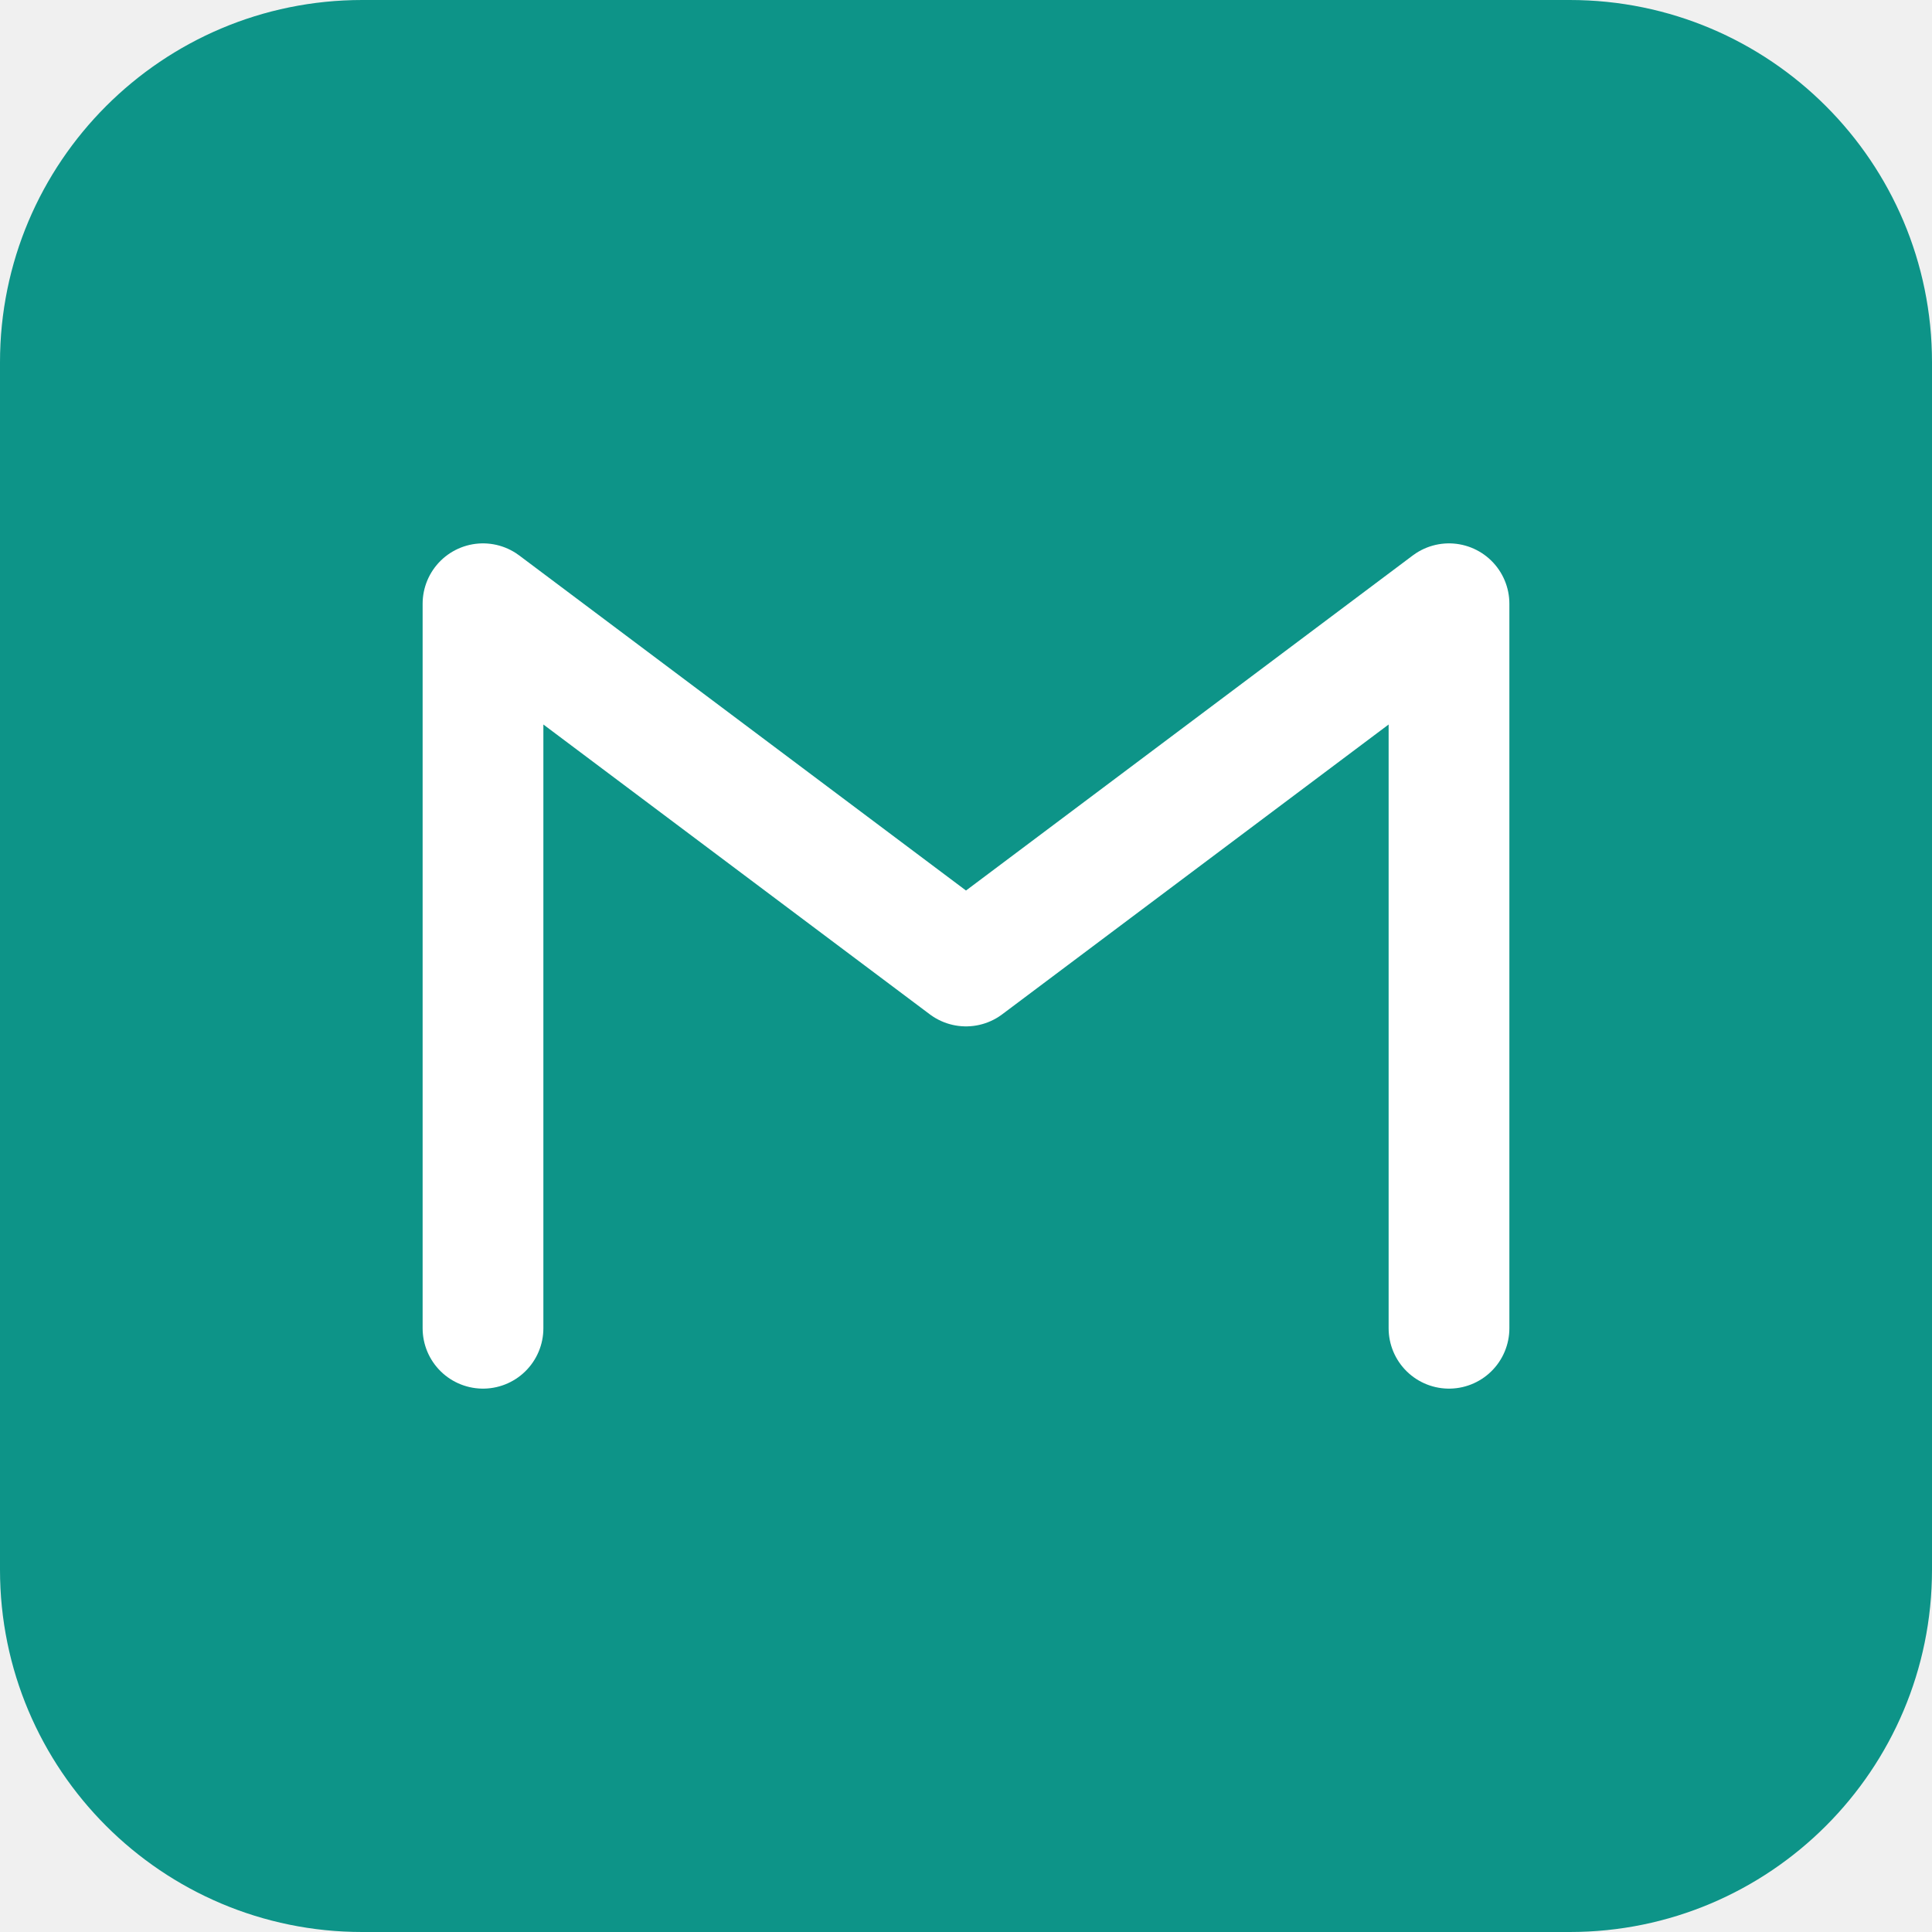
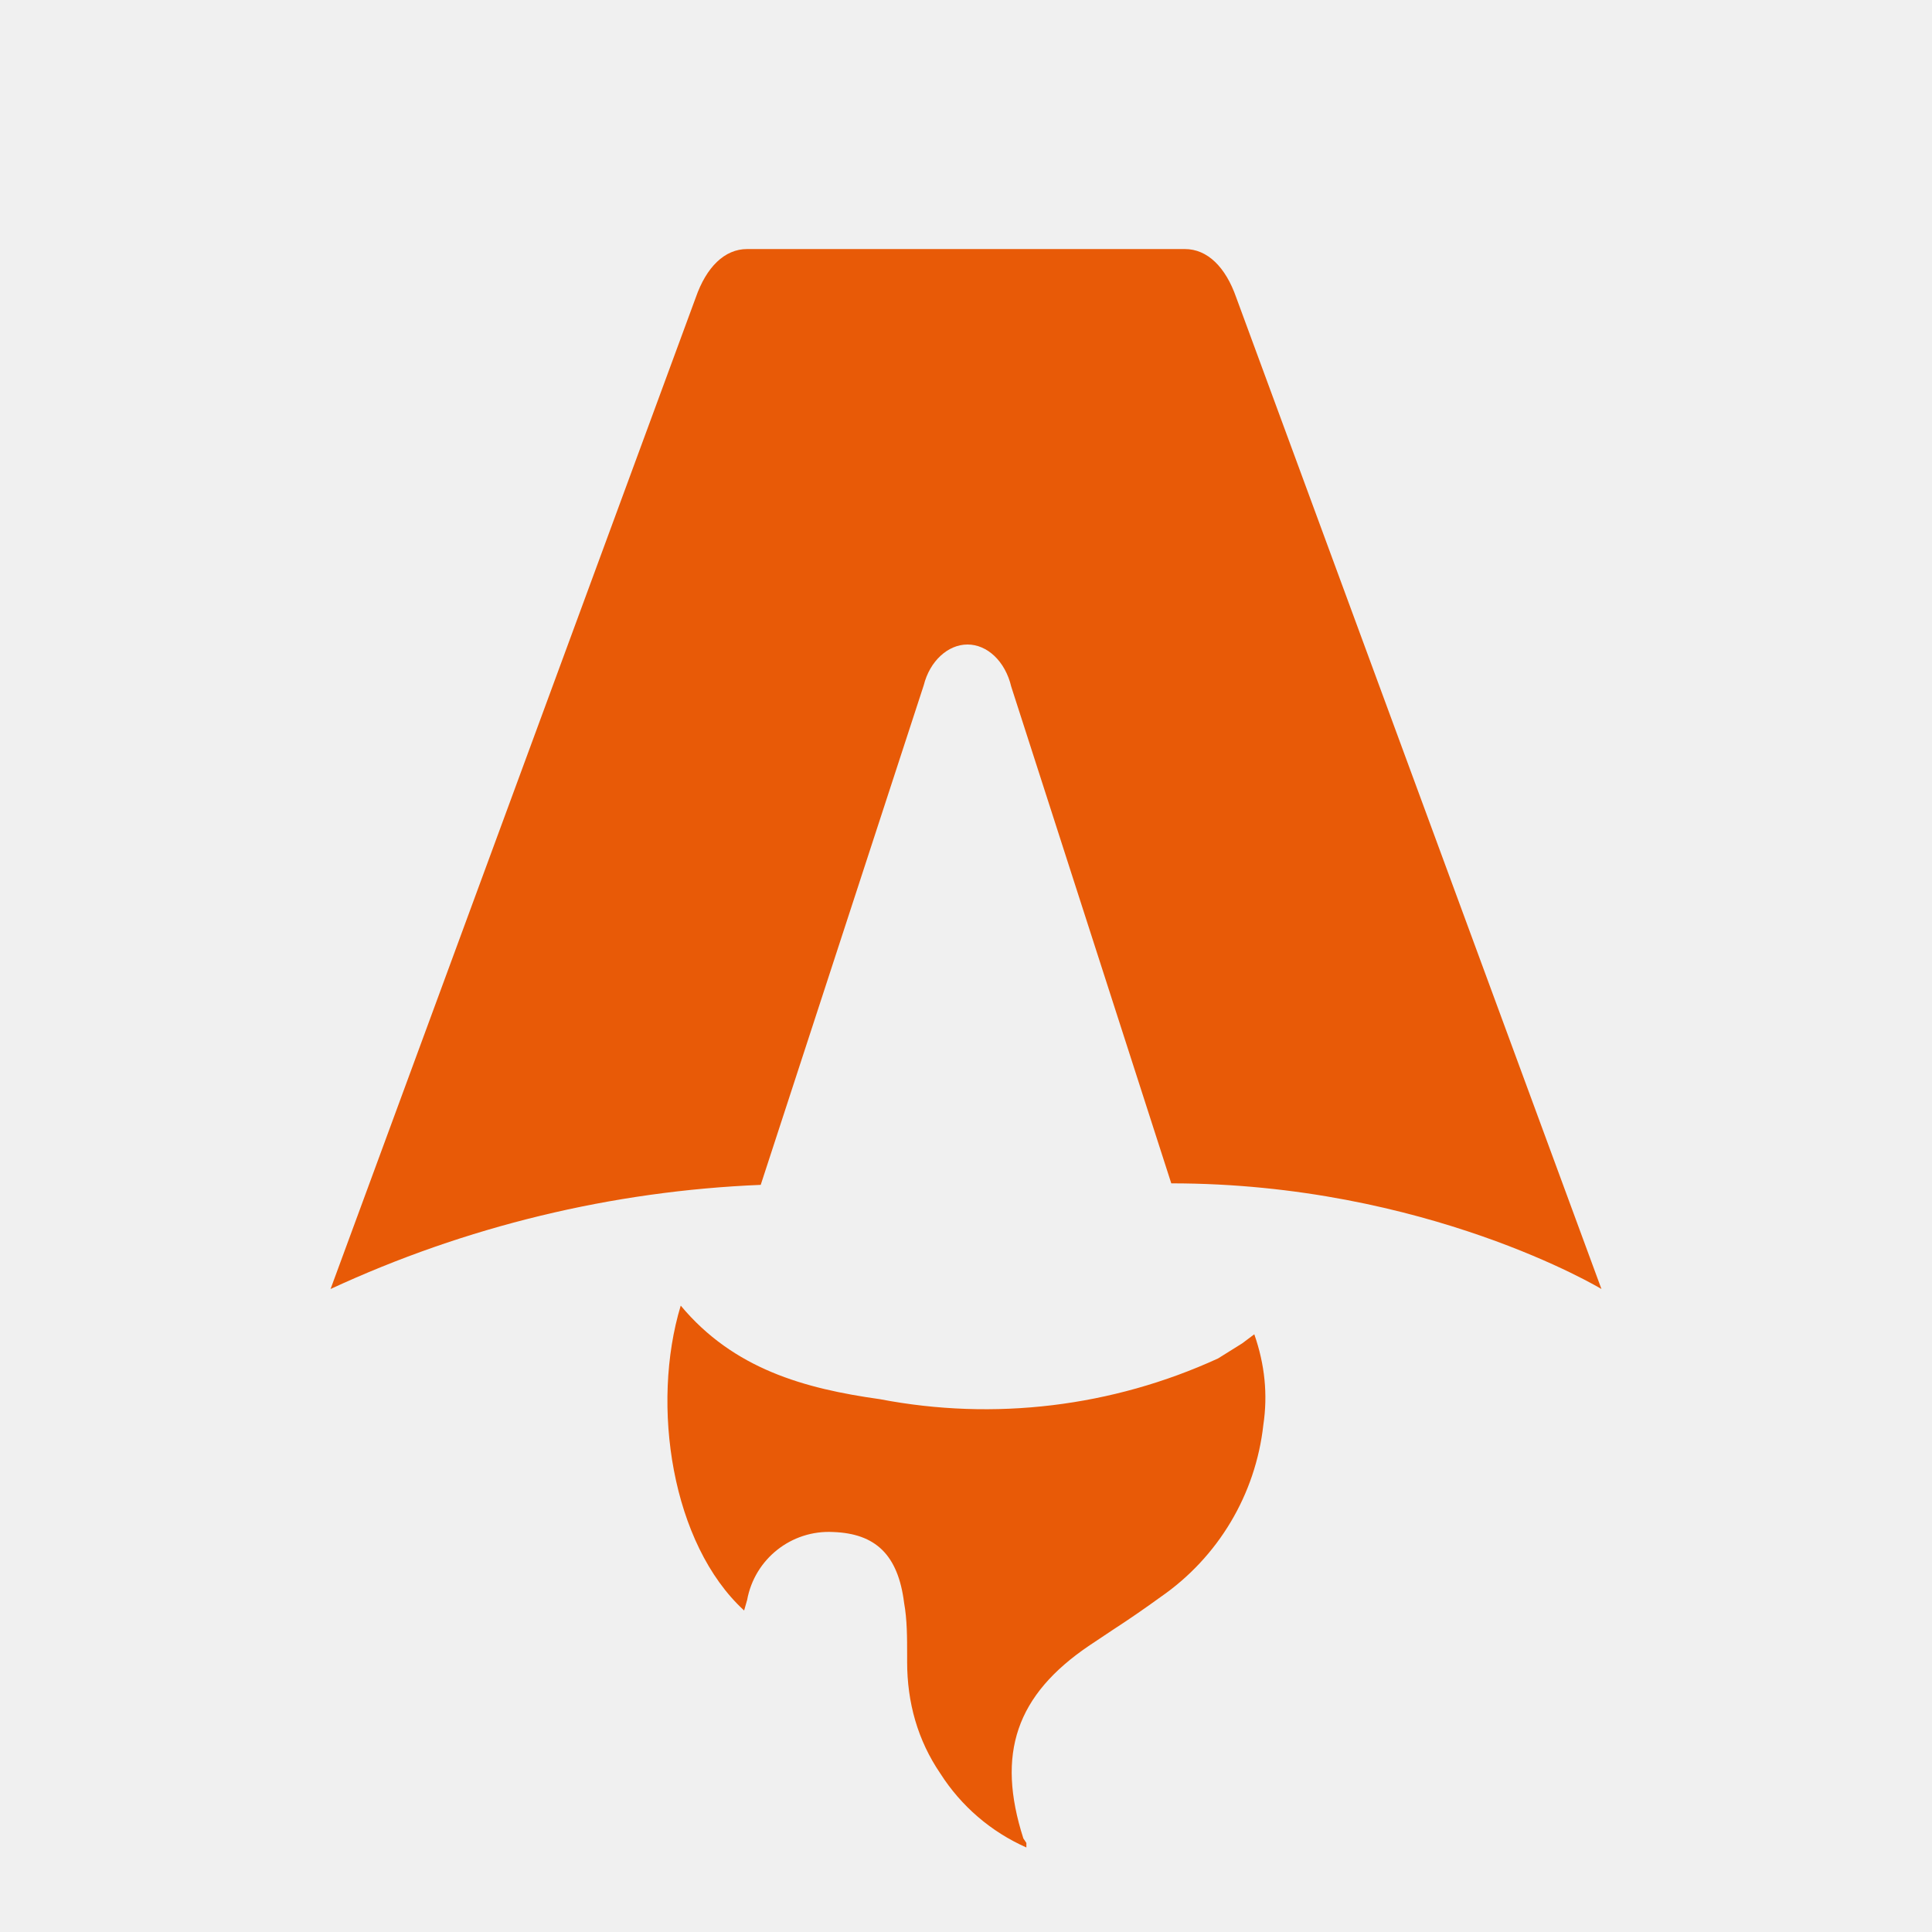
- <svg xmlns="http://www.w3.org/2000/svg" viewBox="0 0 32 32" fill="none">
-   <rect width="32" height="32" rx="6" fill="#0D9488" />
-   <path d="M8 22V10l8 6 8-6v12" stroke="white" stroke-width="2" stroke-linecap="round" stroke-linejoin="round" />
+ <svg xmlns="http://www.w3.org/2000/svg" fill="none" viewBox="0 0 128 128">
+   <path d="M50.4 78.5a75.1 75.1 0 0 0-28.5 6.9l24.2-65.7c.7-2 1.9-3.2 3.4-3.2h29c1.5 0 2.7 1.2 3.4 3.2l24.2 65.7s-11.6-7-28.5-7L67 45.5c-.4-1.7-1.6-2.8-2.9-2.8-1.3 0-2.5 1.1-2.9 2.7L50.4 78.5Zm-1.1 28.2Zm-4.2-20.2c-2 6.6-.6 15.8 4.2 20.2a17.5 17.5 0 0 1 .2-.7 5.5 5.5 0 0 1 5.7-4.5c2.8.1 4.3 1.5 4.7 4.7.2 1.1.2 2.3.2 3.5v.4c0 2.7.7 5.2 2.2 7.4a13 13 0 0 0 5.7 4.9v-.3l-.2-.3c-1.8-5.6-.5-9.5 4.4-12.8l1.5-1a73 73 0 0 0 3.2-2.2 16 16 0 0 0 6.8-11.4c.3-2 .1-4-.6-6l-.8.6-1.6 1a37 37 0 0 1-22.4 2.7c-5-.7-9.7-2-13.2-6.2Z" fill="#E85A07" />
</svg>
